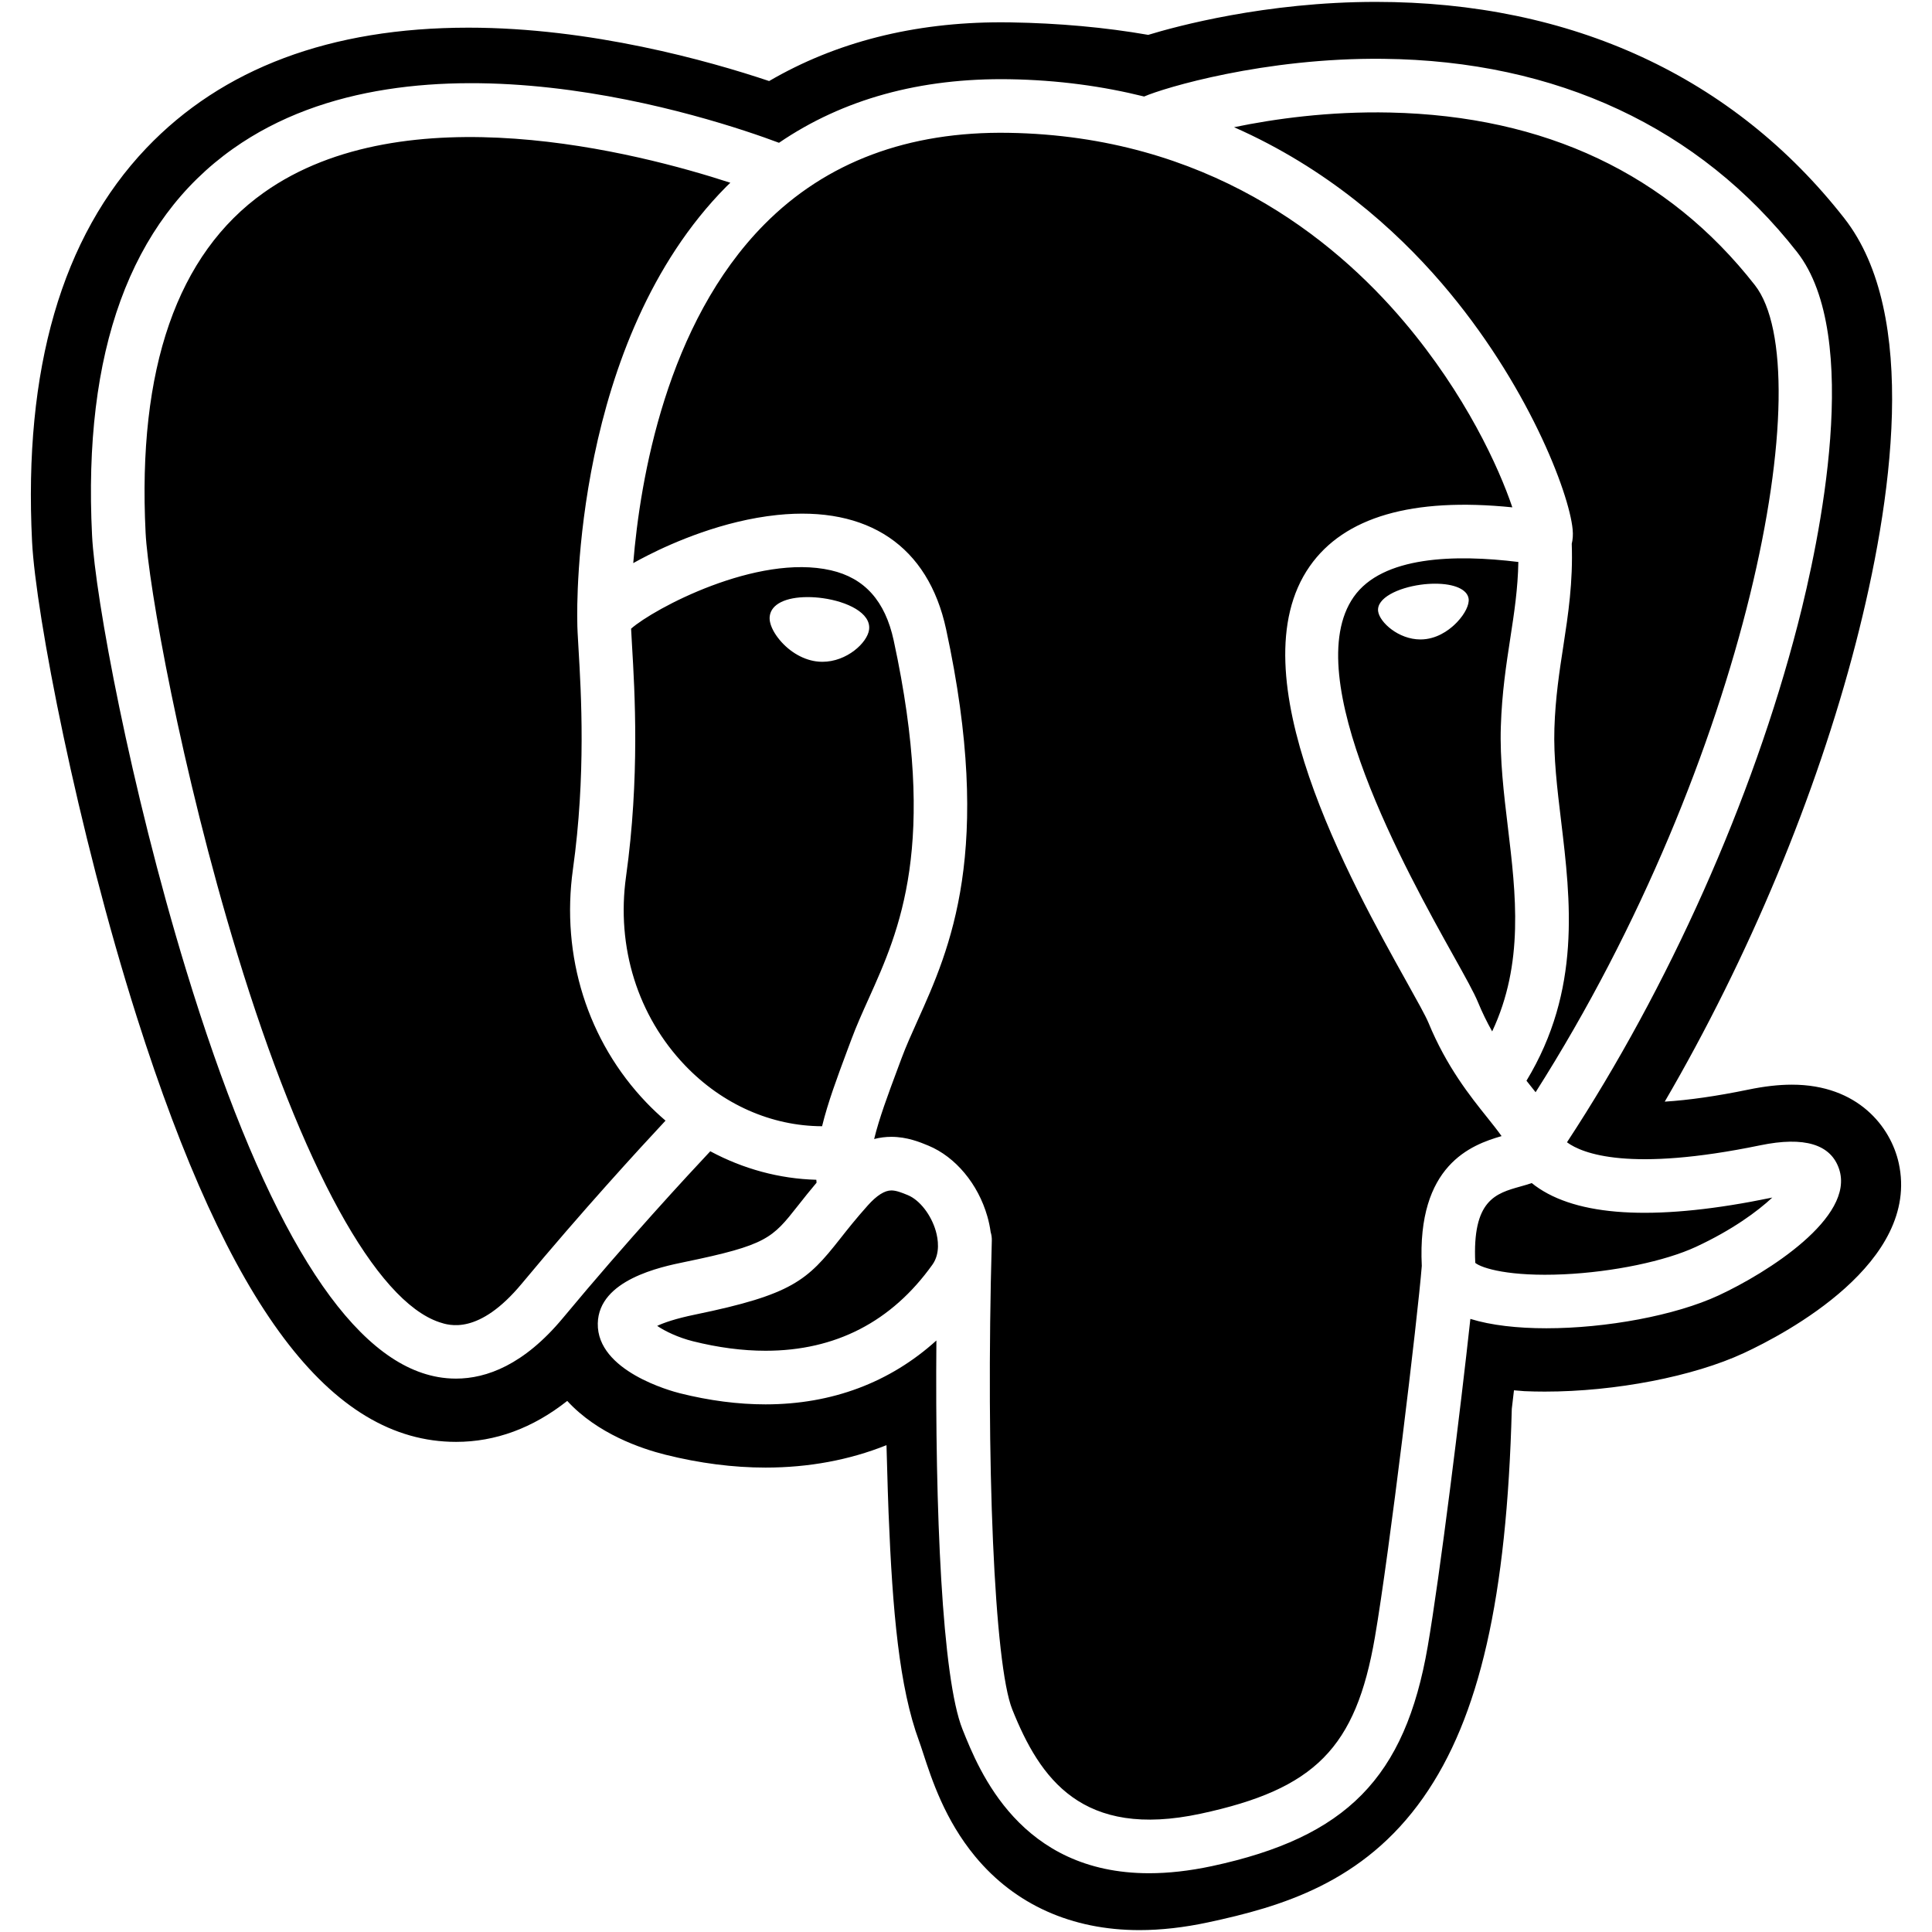
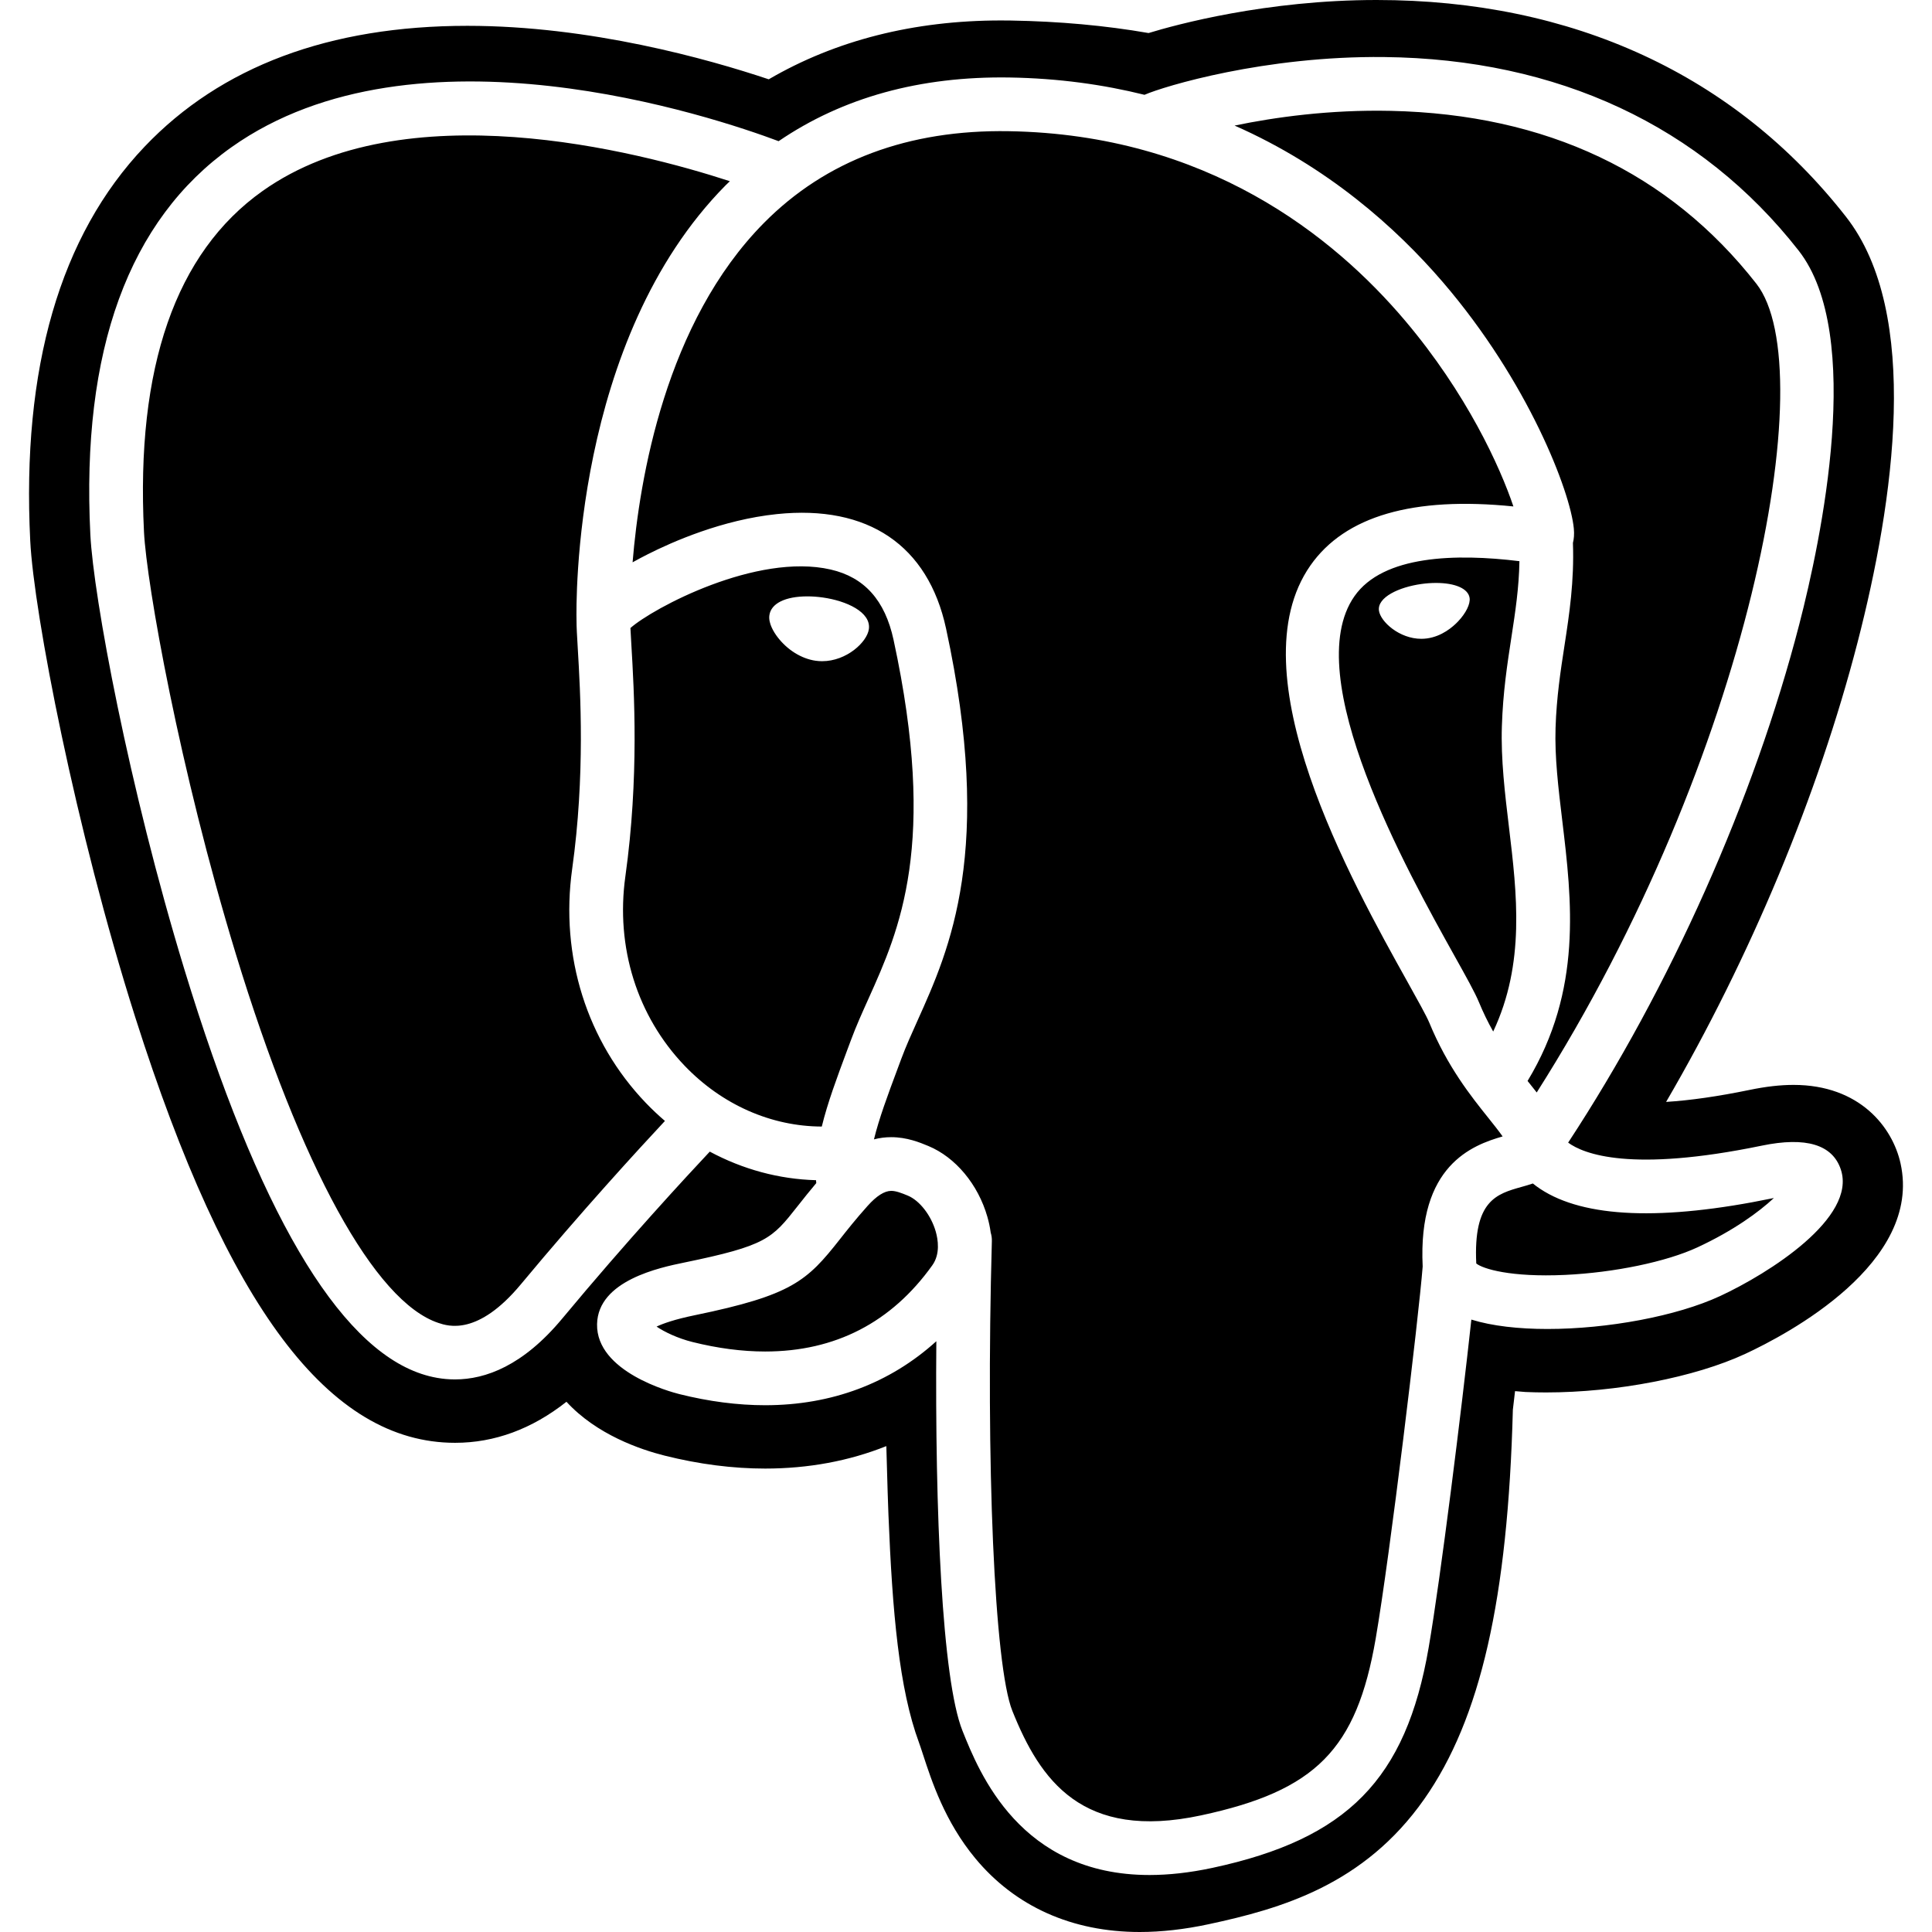
- <svg xmlns="http://www.w3.org/2000/svg" xml:space="preserve" viewBox="0 0 512 512">
-   <path d="M400.264 168.995c1.028-6.661 1.993-13.04 2.114-20.066-16.78-2.065-36.036-1.596-43.639 9.272-14.791 21.138 14.097 72.94 26.432 95.061 3.17 5.683 5.461 9.789 6.514 12.347a70.845 70.845 0 0 0 3.755 7.728c8.487-18.056 6.297-36.352 4.163-54.124-1.057-8.799-2.154-17.898-1.867-26.649.285-8.994 1.427-16.404 2.528-23.569zm-14.133-4.112c-1.363 1.436-4.243 3.927-8.172 4.472-.505.07-1.021.106-1.533.106-5.792 0-10.79-4.52-11.205-7.45-.476-3.535 5.292-6.224 11.245-7.053a28.06 28.06 0 0 1 3.84-.273c5.144 0 8.552 1.526 8.895 3.98.221 1.587-.981 4.027-3.07 6.218zM327.039 33.711c10.601-2.196 25.097-4.245 41.328-3.889 41.125.91 73.651 16.294 96.683 45.725 17.667 22.573-1.782 125.291-58.099 213.903-.553-.706-1.121-1.42-1.706-2.15a213.5 213.5 0 0 0-.714-.895c14.553-24.032 11.705-47.806 9.173-68.887-1.041-8.652-2.021-16.824-1.771-24.498.259-8.14 1.335-15.115 2.376-21.863 1.278-8.313 2.581-16.915 2.219-27.055.27-1.063.379-2.319.237-3.812-.915-9.728-12.02-38.829-34.651-65.174-12.376-14.407-30.429-30.529-55.075-41.405zM171.328 292.222a70.057 70.057 0 0 0 5.044 4.759c-6.948 7.438-22.048 23.891-38.119 43.224-11.372 13.674-19.226 11.06-21.809 10.196-16.828-5.614-36.354-41.182-53.569-97.587-14.896-48.802-23.603-97.875-24.29-111.638-2.176-43.52 8.373-73.852 31.356-90.151 37.4-26.526 98.897-10.648 123.607-2.595-.357.349-.725.677-1.075 1.032-40.549 40.952-39.587 110.918-39.486 115.193-.006 1.649.133 3.984.323 7.199.697 11.766 1.996 33.668-1.473 58.473-3.222 23.049 3.881 45.607 19.491 61.895zm226.605 8.857c-8.035 2.319-22.459 7.667-21.144 34.405-1.057 13.407-8.6 76.218-12.428 98.418-5.054 29.324-15.848 40.246-46.18 46.749-31.457 6.743-42.586-9.31-49.927-27.654-4.735-11.847-7.059-65.254-5.413-124.232a6.94 6.94 0 0 0-.307-2.251 29.342 29.342 0 0 0-.879-4.17c-2.452-8.584-8.438-15.759-15.617-18.736-2.247-.932-5.644-2.335-9.822-2.335a18.08 18.08 0 0 0-4.558.581c1.343-5.526 3.669-11.762 6.189-18.519l1.059-2.843c1.19-3.207 2.687-6.526 4.268-10.044 8.545-18.981 20.248-44.984 7.547-103.724-4.758-22.001-20.647-32.744-44.728-30.25-14.44 1.495-27.647 7.321-34.236 10.661-1.422.72-2.727 1.417-3.941 2.095 1.817-22.136 8.735-63.497 34.751-89.773 16.366-16.531 38.163-24.695 64.748-24.256 52.314.859 85.861 27.706 104.795 50.078 16.315 19.28 25.148 38.699 28.674 49.173-26.504-2.696-44.546 2.539-53.686 15.607-19.89 28.429 10.878 83.603 25.665 110.121 2.71 4.862 5.054 9.058 5.788 10.845 4.812 11.669 11.048 19.461 15.605 25.148 1.393 1.744 2.744 3.437 3.777 4.906zm-149.93 25.173c.581 2.037 1.238 5.901-.907 8.902-10.808 15.134-25.686 22.81-44.22 22.81-6.095 0-12.566-.848-19.24-2.518-3.904-.976-7.415-2.67-9.477-4.073 1.721-.812 4.784-1.912 10.096-3.005 25.71-5.297 29.679-9.031 38.349-20.039 1.989-2.524 4.244-5.385 7.367-8.874 2.358-2.638 4.46-3.977 6.246-3.977 1.253 0 2.666.54 4.383 1.25 3.124 1.299 6.169 5.212 7.403 9.524zm221.355-8.821c.108-.024.218-.049.322-.068-3.937 3.683-10.669 8.619-20.224 13.057-8.213 3.812-21.951 6.671-35.007 7.284-14.42.67-21.761-1.613-23.487-3.025-.807-16.658 5.396-18.4 11.959-20.244 1.028-.29 2.037-.572 3.005-.911.605.488 1.267.979 1.993 1.456 11.589 7.65 32.261 8.473 61.439 2.451zM224.536 278.37l1.055-2.823c1.357-3.658 2.948-7.188 4.633-10.931 8.163-18.14 18.326-40.719 6.614-94.891-2.265-10.464-7.708-16.544-16.642-18.591-19.575-4.485-47.027 10.223-52.95 15.475.055 1.186.144 2.69.244 4.404.728 12.258 2.081 35.077-1.583 61.281-2.616 18.712 3.098 36.972 15.676 50.093 9.895 10.325 22.902 16.037 36.275 16.077 1.538-6.308 4.016-12.946 6.678-20.094zm-18.43-109.428c-.917-1.216-2.411-3.575-2.109-5.707.428-3.124 4.188-4.998 10.058-4.998 1.301 0 2.648.097 4.008.287 6.336.881 12.875 3.882 12.245 8.386-.474 3.412-5.877 8.472-12.366 8.472-.567 0-1.14-.04-1.698-.119-3.752-.518-7.544-2.882-10.138-6.321zm297.077 139.285c-2.113-9.584-10.793-20.777-28.299-20.777-3.513 0-7.32.432-11.641 1.327-8.301 1.71-15.706 2.775-22.071 3.171 22.293-38.223 40.23-81.256 50.633-121.528 9.628-37.277 16.912-87.071-3.054-112.586C459.399 20.326 416.475.501 364.616.501c-29.228 0-53.098 6.53-60.326 8.74-11.398-1.988-23.668-3.102-36.482-3.31a155.31 155.31 0 0 0-2.546-.02c-23.059 0-43.723 5.237-61.434 15.567-16.13-5.401-47.269-14.147-79.702-14.147-36.481 0-65.214 10.757-85.396 31.976C16.385 62.799 6.212 97.864 8.497 143.529c.956 19.149 11.989 76.369 27.785 126.056 24.404 76.774 51.286 112.527 84.595 112.527 10.429 0 20.326-3.65 29.448-10.854 7.999 8.717 19.609 12.653 25.994 14.251 9.058 2.267 17.989 3.416 26.547 3.416 11.437 0 22.208-1.997 32.061-5.941.064 2.142.123 4.171.173 6.002.117 4.162.23 8.244.384 12.061 1.04 25.951 2.815 46.143 8.089 60.381.278.747.649 1.888 1.053 3.122 2.305 7.067 5.788 17.739 13.801 27.428 10.563 12.771 25.616 19.522 43.525 19.522 5.72 0 11.847-.689 18.215-2.057 19.248-4.122 41.114-10.423 57.019-33.067 14.911-21.232 22.144-53 23.454-103.008l.577-4.921 2.775.227c1.758.08 3.577.116 5.408.116 18.672 0 39.363-4.005 52.723-10.208 11.099-5.156 46.876-24.017 41.06-50.355zm-47.741 35.075c-11.487 5.332-29.791 8.704-45.659 8.704-7.611 0-14.649-.782-20.119-2.484-2.59 23.806-8.096 68.198-11.302 86.801-6.002 34.785-21.503 50.564-57.204 58.22-6.078 1.299-11.604 1.88-16.622 1.884-34.212.004-45.038-27.077-49.469-38.153-5.413-13.536-7.294-57.953-6.913-103.031-12.282 11.116-27.68 16.929-45.278 16.929-7.256 0-14.888-.988-22.685-2.94-2.255-.565-22.035-5.873-21.771-18.519.239-11.572 16.753-14.977 22.969-16.259 21.854-4.502 23.266-6.292 30.056-14.912a220.733 220.733 0 0 1 4.953-6.119c-.022-.258-.051-.512-.066-.77-9.8-.263-19.379-2.876-28.1-7.556-5.899 6.28-21.91 23.564-39.055 44.191-10.323 12.411-20.244 16.058-28.337 16.058-3.3.004-6.295-.604-8.893-1.473-22.182-7.396-43.266-43.368-62.66-106.91-14.736-48.277-24.072-98.686-24.891-115.076-2.437-48.707 10.132-83.181 37.356-102.47 48.744-34.534 127.507-8.015 144.689-1.577 16.941-11.55 37.393-17.215 61.105-16.842 12.92.212 24.782 1.874 35.665 4.58 5.171-2.269 31.844-10.338 63.378-9.991 45.897.488 83.813 18.193 109.647 51.204 17.433 22.279 5.93 76.516.169 98.799-11.971 46.351-34.163 96.026-61.14 137.128 4.082 3.001 16.518 7.962 51.218.798 11.688-2.412 18.724-.282 20.909 6.325 4.223 12.768-19.05 27.474-31.95 33.461z" />
+ <svg xmlns="http://www.w3.org/2000/svg" xml:space="preserve" viewBox="0 0 800 800">
+   <path d="M625.854 263.788c1.61-10.429 3.12-20.415 3.31-31.415-26.27-3.233-56.417-2.499-68.32 14.516-23.156 33.093 22.07 114.192 41.38 148.824 4.964 8.897 8.55 15.325 10.199 19.33a110.912 110.912 0 0 0 5.879 12.098c13.287-28.267 9.858-56.91 6.517-84.734-1.655-13.775-3.372-28.02-2.923-41.72.446-14.081 2.234-25.682 3.958-36.9zm-22.126-6.438c-2.134 2.248-6.643 6.148-12.794 7.001-.79.11-1.598.166-2.4.166-9.068 0-16.892-7.076-17.542-11.663-.745-5.535 8.285-9.744 17.605-11.042a43.93 43.93 0 0 1 6.011-.428c8.054 0 13.39 2.39 13.926 6.231.346 2.485-1.536 6.305-4.806 9.735zM511.216 51.992c16.596-3.438 39.29-6.646 64.701-6.088 64.384 1.424 115.305 25.51 151.363 71.585 27.66 35.34-2.79 196.15-90.957 334.878a387.386 387.386 0 0 0-2.671-3.366 334.247 334.247 0 0 0-1.118-1.4c22.784-37.624 18.325-74.844 14.361-107.848-1.63-13.545-3.164-26.339-2.773-38.353.406-12.743 2.09-23.663 3.72-34.228 2.001-13.014 4.04-26.481 3.474-42.356.423-1.664.594-3.63.371-5.968-1.432-15.23-18.818-60.789-54.248-102.034-19.375-22.555-47.638-47.795-86.223-64.822ZM267.44 456.707a109.678 109.678 0 0 0 7.896 7.45c-10.877 11.645-34.517 37.403-59.677 67.67-17.804 21.408-30.1 17.315-34.144 15.963-26.345-8.79-56.914-64.473-83.865-152.779-23.32-76.402-36.952-153.229-38.028-174.776-3.406-68.133 13.109-115.62 49.09-141.137 58.552-41.528 154.83-16.67 193.514-4.062-.558.546-1.135 1.06-1.683 1.615-63.481 64.113-61.975 173.65-61.817 180.342-.01 2.582.208 6.237.505 11.27 1.092 18.42 3.125 52.71-2.306 91.544-5.044 36.084 6.076 71.4 30.515 96.9zm354.764 13.866c-12.58 3.63-35.161 12.003-33.103 53.863-1.654 20.99-13.463 119.324-19.456 154.08-7.913 45.908-24.811 63.007-72.298 73.188-49.248 10.557-66.671-14.575-78.164-43.294-7.413-18.547-11.051-102.16-8.474-194.493a10.865 10.865 0 0 0-.48-3.524 45.937 45.937 0 0 0-1.377-6.528c-3.839-13.439-13.21-24.672-24.45-29.333-3.517-1.459-8.835-3.655-15.376-3.655a28.305 28.305 0 0 0-7.136.91c2.103-8.652 5.744-18.415 9.69-28.993l1.657-4.451c1.863-5.02 4.207-10.217 6.682-15.725 13.378-29.715 31.7-70.425 11.815-162.386-7.449-34.444-32.324-51.263-70.024-47.358-22.607 2.34-43.283 11.461-53.599 16.69a171.526 171.526 0 0 0-6.17 3.28c2.845-34.655 13.676-99.408 54.405-140.545 25.622-25.88 59.747-38.661 101.367-37.974 81.9 1.345 134.42 43.375 164.063 78.4 25.542 30.184 39.37 60.586 44.891 76.983-41.494-4.22-69.74 3.975-84.049 24.434-31.139 44.507 17.03 130.886 40.18 172.401 4.243 7.612 7.913 14.181 9.062 16.979 7.533 18.268 17.296 30.467 24.43 39.37 2.181 2.73 4.296 5.381 5.914 7.681zm-234.725 39.41c.91 3.189 1.938 9.238-1.42 13.937-16.92 23.693-40.213 35.71-69.229 35.71-9.542 0-19.673-1.328-30.121-3.942-6.112-1.528-11.609-4.18-14.837-6.377 2.694-1.27 7.49-2.993 15.806-4.704 40.25-8.293 46.464-14.139 60.037-31.372 3.114-3.952 6.645-8.43 11.534-13.893 3.691-4.13 6.982-6.226 9.778-6.226 1.962 0 4.174.845 6.862 1.957 4.891 2.033 9.658 8.16 11.59 14.91zm346.545-13.81c.169-.037.341-.077.504-.106-6.164 5.766-16.703 13.493-31.662 20.441-12.858 5.968-34.366 10.444-54.806 11.404-22.575 1.049-34.068-2.525-36.77-4.736-1.263-26.08 8.448-28.806 18.723-31.693 1.609-.454 3.189-.896 4.704-1.426a39.602 39.602 0 0 0 3.12 2.279c18.144 11.977 50.507 13.265 96.187 3.837zM350.74 435.021l1.652-4.42c2.124-5.727 4.615-11.253 7.253-17.113 12.78-28.4 28.69-63.748 10.355-148.558-3.546-16.382-12.068-25.9-26.054-29.105-30.646-7.021-73.624 16.005-82.897 24.227.086 1.857.226 4.212.382 6.895 1.14 19.19 3.258 54.915-2.478 95.939-4.096 29.295 4.85 57.882 24.542 78.424 15.49 16.164 35.854 25.107 56.79 25.17 2.408-9.876 6.288-20.269 10.455-31.46zm-28.853-171.316c-1.436-1.904-3.775-5.597-3.302-8.935.67-4.89 6.557-7.825 15.746-7.825 2.037 0 4.146.152 6.275.45 9.92 1.379 20.157 6.077 19.17 13.128-.742 5.342-9.2 13.264-19.36 13.264-.887 0-1.784-.063-2.658-.186-5.874-.811-11.81-4.512-15.871-9.896zM786.98 481.764c-3.308-15.005-16.897-32.528-44.304-32.528-5.5 0-11.46.676-18.225 2.078-12.995 2.677-24.588 4.344-34.553 4.964 34.9-59.84 62.982-127.211 79.269-190.26 15.073-58.359 26.477-136.314-4.781-176.26C718.433 31.038 651.233 0 570.045 0c-45.758 0-83.128 10.223-94.444 13.683-17.844-3.112-37.054-4.856-57.115-5.182a243.147 243.147 0 0 0-3.986-.031c-36.1 0-68.45 8.199-96.179 24.37-25.252-8.455-74.002-22.147-124.778-22.147-57.113 0-102.096 16.84-133.693 50.06C24.868 97.531 8.942 152.428 12.52 223.92c1.497 29.979 18.77 119.56 43.499 197.348 38.206 120.195 80.291 176.168 132.439 176.168 16.327 0 31.821-5.714 46.102-16.992 12.523 13.647 30.7 19.809 40.695 22.31 14.181 3.55 28.163 5.348 41.561 5.348 17.906 0 34.768-3.126 50.194-9.3.1 3.353.192 6.53.27 9.396.184 6.516.36 12.906.602 18.882 1.628 40.628 4.407 72.24 12.664 94.53.435 1.17 1.016 2.956 1.648 4.888 3.609 11.064 9.062 27.771 21.606 42.94C420.337 789.431 443.903 800 471.941 800c8.955 0 18.547-1.079 28.516-3.22 30.134-6.454 64.367-16.318 89.267-51.769 23.344-33.24 34.668-82.974 36.719-161.265l.903-7.704 4.344.355c2.753.125 5.6.182 8.467.182 29.232 0 61.625-6.27 82.54-15.981 17.377-8.072 73.388-37.6 64.283-78.834zm-74.742 54.912c-17.983 8.347-46.64 13.626-71.482 13.626-11.915 0-22.933-1.224-31.497-3.888-4.055 37.27-12.675 106.768-17.694 135.892-9.396 54.458-33.664 79.16-89.556 91.147-9.516 2.033-18.167 2.943-26.023 2.95-53.561.005-70.51-42.391-77.447-59.732-8.474-21.191-11.419-90.728-10.823-161.3-19.228 17.402-43.334 26.503-70.885 26.503-11.36 0-23.308-1.547-35.515-4.603-3.53-.885-34.497-9.195-34.084-28.993.375-18.116 26.228-23.447 35.96-25.454 34.214-7.048 36.424-9.85 47.054-23.346a345.57 345.57 0 0 1 7.755-9.58c-.035-.404-.08-.801-.104-1.205-15.342-.412-30.339-4.503-43.992-11.83-9.235 9.832-34.301 36.891-61.143 69.184-16.161 19.43-31.693 25.14-44.363 25.14-5.167.006-9.856-.946-13.923-2.306-34.727-11.579-67.735-67.895-98.098-167.374-23.07-75.58-37.686-154.5-38.968-180.159-3.816-76.253 15.862-130.225 58.483-160.423 76.311-54.065 199.62-12.548 226.52-2.469 26.521-18.082 58.54-26.95 95.663-26.367 20.227.332 38.798 2.934 55.836 7.17 8.095-3.552 49.853-16.184 99.222-15.64 71.854.763 131.214 28.481 171.659 80.162 27.292 34.88 9.283 119.79.264 154.676-18.741 72.565-53.484 150.334-95.718 214.682 6.39 4.698 25.86 12.465 80.185 1.25 18.298-3.777 29.313-.442 32.734 9.902 6.611 19.989-29.824 43.012-50.02 52.385z" />
</svg>
